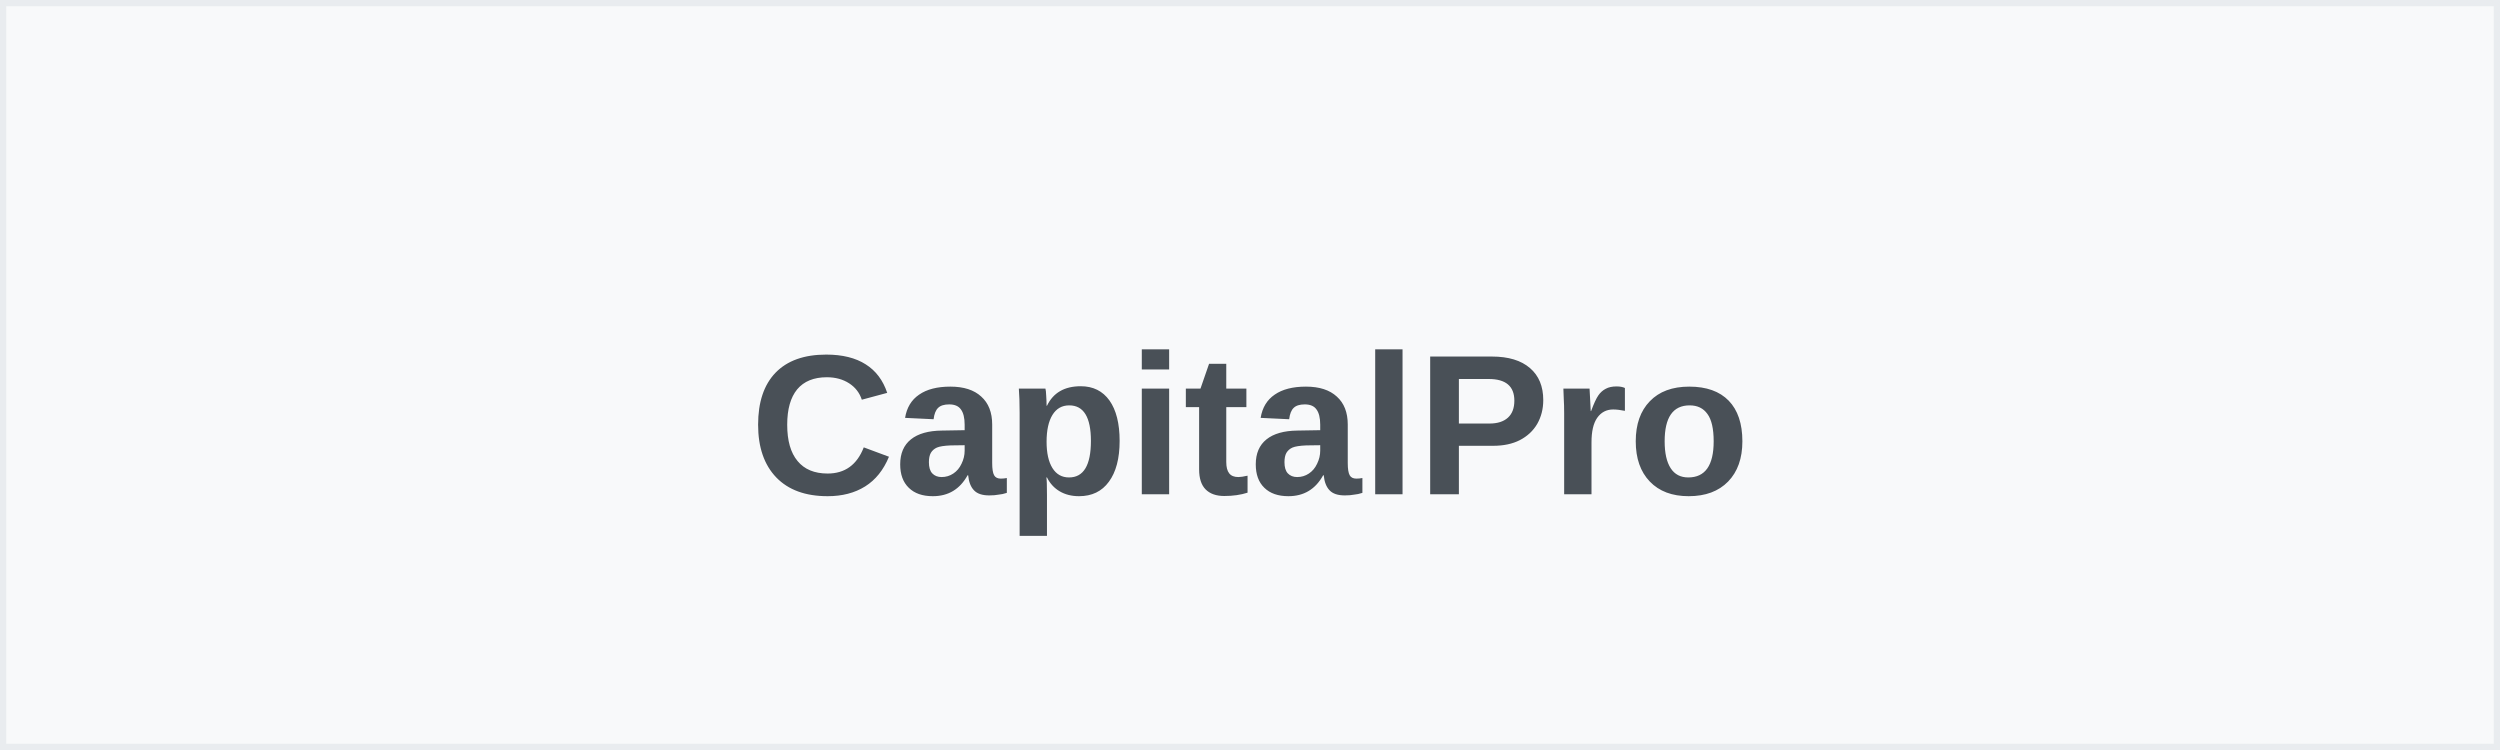
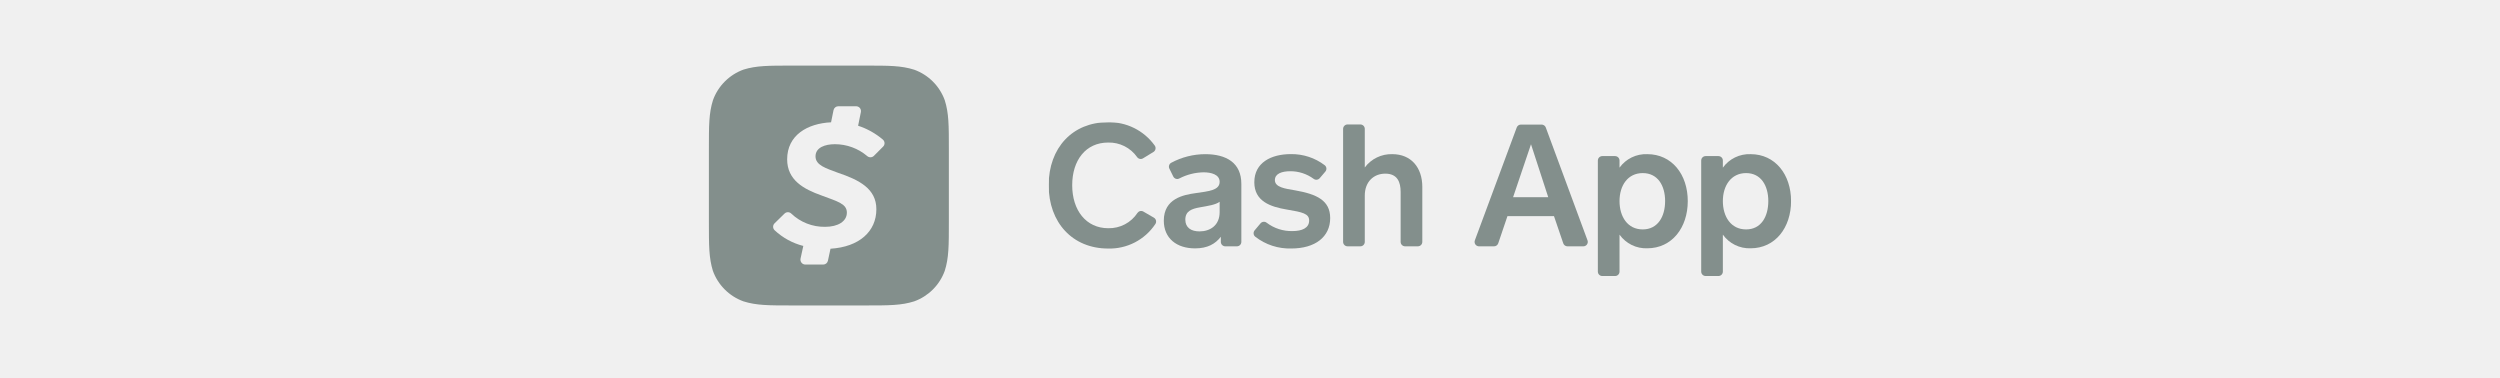
- <svg xmlns="http://www.w3.org/2000/svg" viewBox="0 0 200 60">
-   <rect width="200" height="60" fill="#f8f9fa" stroke="#e9ecef" stroke-width="1" />
-   <text x="100" y="35" font-family="Arial, sans-serif" font-size="16" font-weight="600" fill="#495057" text-anchor="middle" dominant-baseline="middle">
-     CapitalPro
-   </text>
+ <svg xmlns="http://www.w3.org/2000/svg" width="305" height="46" viewBox="0 0 305 46" fill="none">
+   <mask id="mask0_87_2608" style="mask-type:luminance" maskUnits="userSpaceOnUse" x="127" y="14" width="92" height="20">
+     <path d="M218.52 14.913H127.938V33.676H218.52V14.913Z" fill="white" />
+   </mask>
+   <g mask="url(#mask0_87_2608)">
+     <path d="M139.453 19.315C139.338 19.386 139.201 19.412 139.067 19.386C138.934 19.36 138.815 19.285 138.735 19.176C138.338 18.608 137.805 18.147 137.186 17.835C136.566 17.524 135.879 17.371 135.186 17.391C132.476 17.391 130.809 19.535 130.809 22.596C130.809 25.658 132.503 27.843 135.213 27.843C135.917 27.859 136.614 27.695 137.237 27.368C137.86 27.04 138.39 26.559 138.776 25.97C138.854 25.859 138.97 25.781 139.102 25.751C139.235 25.722 139.373 25.743 139.491 25.811L140.774 26.556C140.84 26.594 140.897 26.645 140.942 26.707C140.986 26.768 141.018 26.838 141.034 26.913C141.049 26.987 141.05 27.064 141.034 27.138C141.019 27.213 140.988 27.283 140.944 27.345C140.314 28.288 139.456 29.056 138.449 29.576C137.442 30.097 136.319 30.354 135.186 30.322C130.874 30.322 127.938 27.179 127.938 22.596C127.938 18.014 130.874 14.912 135.142 14.912C136.256 14.881 137.361 15.123 138.36 15.618C139.359 16.113 140.222 16.845 140.873 17.75C140.917 17.811 140.949 17.88 140.966 17.953C140.982 18.027 140.984 18.103 140.97 18.177C140.956 18.251 140.927 18.321 140.884 18.384C140.842 18.446 140.787 18.499 140.723 18.539L139.453 19.315Z" fill="#838F8C" />
+     <path d="M148.942 29.51V28.887C148.264 29.761 147.316 30.302 145.795 30.302C143.546 30.302 141.984 29.073 141.984 26.916C141.984 24.23 144.379 23.769 145.859 23.563C147.441 23.332 148.796 23.224 148.796 22.188C148.796 21.27 147.732 21.023 146.835 21.023C145.806 21.04 144.794 21.296 143.881 21.771C143.817 21.806 143.747 21.828 143.675 21.835C143.603 21.842 143.53 21.834 143.46 21.812C143.391 21.791 143.327 21.755 143.272 21.708C143.217 21.66 143.172 21.602 143.14 21.537L142.665 20.576C142.602 20.45 142.591 20.305 142.632 20.171C142.674 20.038 142.766 19.925 142.889 19.858C144.166 19.172 145.592 18.811 147.041 18.808C149.622 18.808 151.444 19.868 151.444 22.431V29.51C151.444 29.654 151.387 29.791 151.286 29.893C151.184 29.995 151.046 30.052 150.903 30.052H149.48C149.337 30.051 149.2 29.994 149.099 29.892C148.998 29.79 148.942 29.653 148.942 29.51ZM148.796 24.616C148.295 24.992 147.377 25.117 146.398 25.293C145.419 25.47 144.609 25.73 144.609 26.794C144.609 27.773 145.318 28.23 146.337 28.23C147.607 28.23 148.796 27.522 148.796 25.876V24.616Z" fill="#838F8C" />
+     <path d="M153.785 27.247C153.877 27.14 154.006 27.073 154.147 27.059C154.287 27.046 154.427 27.088 154.537 27.176C155.441 27.86 156.55 28.218 157.683 28.192C158.852 28.192 159.716 27.816 159.716 26.902C159.716 26.069 158.923 25.886 157.006 25.567C154.974 25.229 153.026 24.551 153.026 22.235C153.026 19.82 155.109 18.801 157.484 18.801C158.973 18.778 160.427 19.255 161.612 20.155C161.671 20.2 161.719 20.257 161.755 20.321C161.79 20.386 161.813 20.457 161.82 20.53C161.827 20.604 161.818 20.678 161.796 20.748C161.773 20.818 161.736 20.882 161.687 20.938L161.01 21.734C160.92 21.84 160.792 21.909 160.654 21.924C160.516 21.94 160.376 21.902 160.264 21.818C159.437 21.21 158.436 20.884 157.409 20.89C156.393 20.89 155.536 21.181 155.536 21.971C155.536 22.848 156.766 23.014 157.995 23.22C160.617 23.681 162.283 24.43 162.283 26.607C162.283 28.9 160.451 30.316 157.541 30.316C155.95 30.364 154.393 29.855 153.138 28.876C153.082 28.831 153.036 28.774 153.001 28.71C152.967 28.646 152.946 28.576 152.94 28.503C152.933 28.431 152.941 28.358 152.963 28.289C152.985 28.22 153.02 28.156 153.067 28.101L153.785 27.247Z" fill="#838F8C" />
+     <path d="M163.859 29.509V15.725C163.859 15.581 163.916 15.443 164.018 15.341C164.12 15.24 164.257 15.183 164.401 15.183H165.963C166.106 15.183 166.244 15.24 166.346 15.341C166.447 15.443 166.504 15.581 166.504 15.725V20.429C166.892 19.91 167.4 19.491 167.983 19.209C168.567 18.926 169.209 18.788 169.858 18.806C172.171 18.806 173.522 20.453 173.522 22.803V29.509C173.522 29.653 173.466 29.79 173.364 29.892C173.262 29.994 173.124 30.051 172.98 30.051H171.419C171.275 30.051 171.137 29.994 171.036 29.892C170.934 29.79 170.877 29.653 170.877 29.509V23.413C170.877 22.244 170.505 21.184 169.004 21.184C167.588 21.184 166.504 22.183 166.504 23.849V29.509C166.504 29.653 166.447 29.79 166.346 29.892C166.244 29.994 166.106 30.051 165.963 30.051H164.401C164.257 30.051 164.12 29.994 164.018 29.892C163.916 29.79 163.859 29.653 163.859 29.509Z" fill="#838F8C" />
+     <path d="M190.717 29.684L189.586 26.368H183.909L182.785 29.684C182.748 29.791 182.679 29.885 182.587 29.951C182.494 30.018 182.383 30.053 182.27 30.053H180.441C180.353 30.053 180.267 30.032 180.19 29.991C180.112 29.951 180.045 29.892 179.995 29.82C179.945 29.748 179.913 29.665 179.903 29.578C179.892 29.491 179.902 29.403 179.933 29.321L185.047 15.537C185.088 15.436 185.158 15.35 185.249 15.289C185.339 15.229 185.447 15.197 185.555 15.198H188.071C188.18 15.197 188.287 15.229 188.378 15.289C188.469 15.35 188.539 15.436 188.58 15.537L193.677 29.325C193.707 29.407 193.717 29.494 193.706 29.581C193.694 29.667 193.663 29.75 193.613 29.821C193.563 29.892 193.496 29.951 193.419 29.991C193.342 30.032 193.256 30.053 193.169 30.053H191.232C191.118 30.053 191.007 30.018 190.915 29.951C190.822 29.885 190.753 29.791 190.717 29.684ZM186.782 17.599L184.597 24.058H188.884L186.782 17.599Z" fill="#838F8C" />
+     <path d="M197.582 19.6V20.453C197.967 19.92 198.477 19.49 199.068 19.203C199.66 18.916 200.313 18.78 200.969 18.807C203.971 18.807 205.908 21.286 205.908 24.534C205.908 27.782 203.971 30.292 200.969 30.292C200.311 30.317 199.657 30.178 199.065 29.887C198.474 29.596 197.965 29.162 197.582 28.626V33.133C197.582 33.277 197.526 33.415 197.424 33.517C197.322 33.618 197.184 33.675 197.04 33.675H195.479C195.335 33.675 195.197 33.618 195.096 33.517C194.994 33.415 194.938 33.277 194.938 33.133V19.586C194.938 19.442 194.994 19.305 195.096 19.203C195.197 19.101 195.335 19.044 195.479 19.044H197.027C197.101 19.042 197.173 19.055 197.242 19.083C197.31 19.11 197.372 19.151 197.424 19.203C197.476 19.255 197.517 19.317 197.544 19.385C197.571 19.453 197.584 19.526 197.582 19.6ZM200.414 27.989C202.246 27.989 203.144 26.428 203.144 24.534C203.144 22.641 202.246 21.117 200.414 21.117C198.581 21.117 197.582 22.638 197.582 24.534C197.582 26.431 198.562 27.989 200.414 27.989Z" fill="#838F8C" />
+     <path d="M210.189 19.599V20.453C210.573 19.92 211.084 19.491 211.675 19.204C212.266 18.917 212.919 18.78 213.576 18.807C216.573 18.807 218.51 21.286 218.51 24.534C218.51 27.782 216.573 30.292 213.576 30.292C212.917 30.316 212.263 30.176 211.672 29.885C211.081 29.594 210.571 29.162 210.189 28.625V33.133C210.189 33.277 210.131 33.415 210.03 33.516C209.928 33.618 209.79 33.675 209.647 33.675H208.089C207.945 33.675 207.807 33.618 207.706 33.516C207.604 33.415 207.547 33.277 207.547 33.133V19.586C207.546 19.515 207.56 19.444 207.587 19.378C207.614 19.312 207.654 19.252 207.704 19.202C207.755 19.151 207.815 19.111 207.88 19.084C207.947 19.057 208.017 19.044 208.089 19.044H209.647C209.719 19.044 209.791 19.058 209.858 19.086C209.925 19.113 209.985 19.155 210.036 19.206C210.086 19.258 210.126 19.32 210.152 19.387C210.178 19.455 210.191 19.527 210.189 19.599ZM213.023 27.989C214.856 27.989 215.733 26.427 215.733 24.534C215.733 22.641 214.839 21.117 213.023 21.117C211.208 21.117 210.189 22.637 210.189 24.534C210.189 26.431 211.171 27.989 213.023 27.989Z" fill="#838F8C" />
+   </g>
+   <path d="M105.537 8.003C108.489 8.003 109.942 8.003 111.536 8.504C112.392 8.814 113.169 9.308 113.813 9.951C114.456 10.595 114.95 11.372 115.26 12.227C115.761 13.809 115.761 15.274 115.761 18.213V27.055C115.761 29.99 115.761 31.456 115.26 33.04C114.95 33.896 114.456 34.673 113.813 35.316C113.169 35.96 112.392 36.454 111.536 36.764C109.955 37.265 108.489 37.265 105.551 37.265H96.682C93.747 37.265 92.281 37.265 90.696 36.764C89.841 36.454 89.062 35.96 88.419 35.316C87.776 34.673 87.281 33.896 86.972 33.04C86.484 31.459 86.484 30.006 86.484 27.055V18.199C86.484 15.264 86.484 13.798 86.985 12.214C87.295 11.358 87.789 10.581 88.433 9.938C89.076 9.294 89.853 8.8 90.709 8.49C92.276 8.003 93.746 8.003 96.682 8.003H105.537ZM102.272 12.964C102.138 12.964 102.007 13.009 101.901 13.094C101.796 13.178 101.723 13.296 101.693 13.428L101.389 14.921C98.491 15.063 96.033 16.498 96.033 19.439C96.033 21.982 98.065 23.076 100.211 23.841C102.242 24.596 103.318 24.877 103.318 25.939C103.318 27.002 102.245 27.673 100.664 27.673C99.13 27.697 97.647 27.117 96.537 26.058C96.427 25.949 96.278 25.889 96.124 25.889C95.97 25.889 95.821 25.949 95.711 26.058L94.499 27.243C94.443 27.298 94.398 27.363 94.367 27.436C94.337 27.508 94.32 27.585 94.32 27.664C94.32 27.743 94.336 27.821 94.367 27.894C94.398 27.966 94.443 28.031 94.499 28.086C95.487 29.011 96.692 29.671 98.003 30.005L97.665 31.553C97.647 31.639 97.649 31.728 97.669 31.814C97.689 31.899 97.728 31.98 97.783 32.049C97.838 32.118 97.907 32.175 97.986 32.214C98.065 32.253 98.152 32.274 98.24 32.276H100.424C100.56 32.277 100.692 32.232 100.798 32.147C100.904 32.062 100.977 31.942 101.006 31.81L101.321 30.344C104.794 30.13 106.917 28.262 106.917 25.526C106.917 23.008 104.801 21.945 102.231 21.078C100.762 20.526 99.493 20.164 99.493 19.074C99.493 17.984 100.677 17.592 101.862 17.592C103.301 17.594 104.692 18.104 105.79 19.033C105.903 19.136 106.051 19.192 106.204 19.189C106.357 19.185 106.503 19.124 106.612 19.017L107.743 17.883C107.8 17.827 107.844 17.759 107.873 17.685C107.902 17.61 107.917 17.531 107.914 17.451C107.911 17.371 107.891 17.293 107.856 17.221C107.822 17.149 107.773 17.085 107.713 17.033C106.825 16.278 105.798 15.702 104.689 15.34L105.028 13.671C105.046 13.585 105.043 13.497 105.022 13.412C105.002 13.327 104.963 13.247 104.907 13.18C104.852 13.112 104.781 13.058 104.702 13.021C104.623 12.983 104.537 12.964 104.449 12.964H102.272Z" fill="#838F8C" />
</svg>
